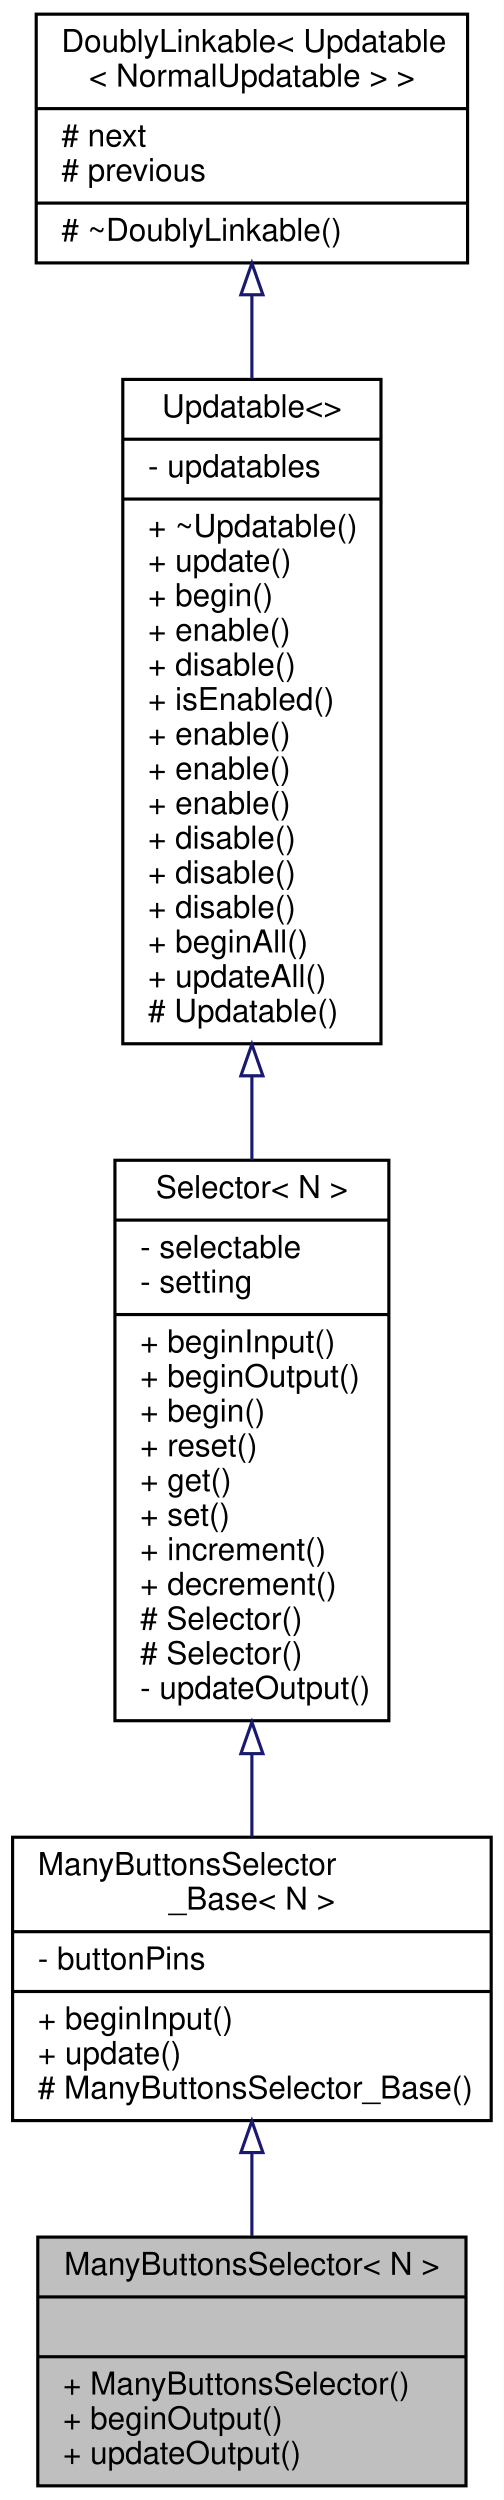
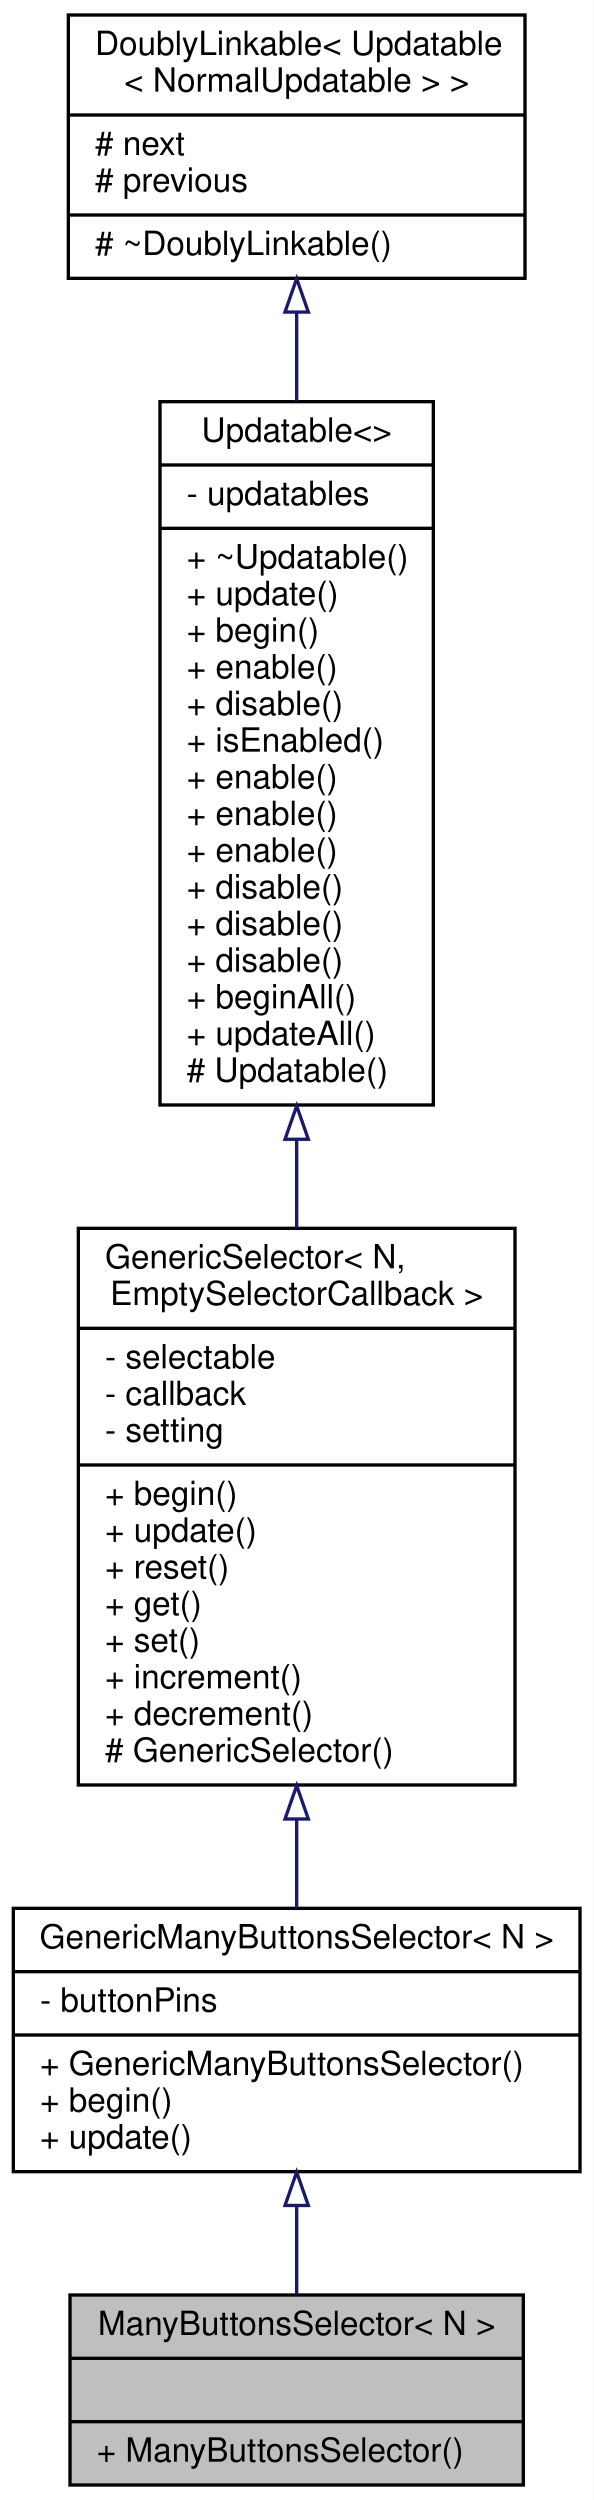
- <svg xmlns="http://www.w3.org/2000/svg" xmlns:xlink="http://www.w3.org/1999/xlink" width="160pt" height="794pt" viewBox="0.00 0.00 160.00 794.00">
-   <g id="graph0" class="graph" transform="scale(1 1) rotate(0) translate(4 790)">
-     <polygon fill="white" stroke="none" points="-4,4 -4,-790 156,-790 156,4 -4,4" />
+ <svg xmlns="http://www.w3.org/2000/svg" xmlns:xlink="http://www.w3.org/1999/xlink" width="178pt" height="750pt" viewBox="0.00 0.00 178.00 750.00">
+   <g id="graph0" class="graph" transform="scale(1 1) rotate(0) translate(4 746)">
+     <polygon fill="white" stroke="none" points="-4,4 -4,-746 174,-746 174,4 -4,4" />
    <g id="node1" class="node">
      <g id="a_node1">
        <a xlink:title="Selector that reads from (N) buttons.">
-           <polygon fill="#bfbfbf" stroke="black" points="8,-0.5 8,-79.5 144,-79.5 144,-0.5 8,-0.5" />
-           <text text-anchor="middle" x="76" y="-67.5" font-family="Helvetica,sans-Serif" font-size="10.00">ManyButtonsSelector&lt; N &gt;</text>
-           <polyline fill="none" stroke="black" points="8,-60.5 144,-60.5 " />
-           <text text-anchor="middle" x="76" y="-48.5" font-family="Helvetica,sans-Serif" font-size="10.00"> </text>
-           <polyline fill="none" stroke="black" points="8,-41.5 144,-41.5 " />
-           <text text-anchor="start" x="16" y="-29.5" font-family="Helvetica,sans-Serif" font-size="10.00">+ ManyButtonsSelector()</text>
-           <text text-anchor="start" x="16" y="-18.5" font-family="Helvetica,sans-Serif" font-size="10.00">+ beginOutput()</text>
-           <text text-anchor="start" x="16" y="-7.5" font-family="Helvetica,sans-Serif" font-size="10.00">+ updateOutput()</text>
+           <polygon fill="#bfbfbf" stroke="black" points="17,-0.5 17,-57.5 153,-57.5 153,-0.5 17,-0.5" />
+           <text text-anchor="middle" x="85" y="-45.5" font-family="Helvetica,sans-Serif" font-size="10.00">ManyButtonsSelector&lt; N &gt;</text>
+           <polyline fill="none" stroke="black" points="17,-38.5 153,-38.5 " />
+           <text text-anchor="middle" x="85" y="-26.5" font-family="Helvetica,sans-Serif" font-size="10.00"> </text>
+           <polyline fill="none" stroke="black" points="17,-19.5 153,-19.5 " />
+           <text text-anchor="start" x="25" y="-7.5" font-family="Helvetica,sans-Serif" font-size="10.00">+ ManyButtonsSelector()</text>
        </a>
      </g>
    </g>
    <g id="node2" class="node">
      <g id="a_node2">
-         <a xlink:href="../../d1/d3d/classManyButtonsSelector__Base.html" target="_top" xlink:title=" ">
-           <polygon fill="white" stroke="black" points="0,-116.5 0,-206.5 152,-206.5 152,-116.5 0,-116.5" />
-           <text text-anchor="start" x="8" y="-194.5" font-family="Helvetica,sans-Serif" font-size="10.00">ManyButtonsSelector</text>
-           <text text-anchor="middle" x="76" y="-183.5" font-family="Helvetica,sans-Serif" font-size="10.00">_Base&lt; N &gt;</text>
-           <polyline fill="none" stroke="black" points="0,-176.5 152,-176.5 " />
-           <text text-anchor="start" x="8" y="-164.5" font-family="Helvetica,sans-Serif" font-size="10.00">- buttonPins</text>
-           <polyline fill="none" stroke="black" points="0,-157.5 152,-157.5 " />
-           <text text-anchor="start" x="8" y="-145.5" font-family="Helvetica,sans-Serif" font-size="10.00">+ beginInput()</text>
-           <text text-anchor="start" x="8" y="-134.5" font-family="Helvetica,sans-Serif" font-size="10.00">+ update()</text>
-           <text text-anchor="start" x="8" y="-123.5" font-family="Helvetica,sans-Serif" font-size="10.00"># ManyButtonsSelector_Base()</text>
+         <a xlink:href="../../de/d1e/classGenericManyButtonsSelector.html" target="_top" xlink:title=" ">
+           <polygon fill="white" stroke="black" points="0,-94.5 0,-173.5 170,-173.5 170,-94.5 0,-94.5" />
+           <text text-anchor="middle" x="85" y="-161.5" font-family="Helvetica,sans-Serif" font-size="10.00">GenericManyButtonsSelector&lt; N &gt;</text>
+           <polyline fill="none" stroke="black" points="0,-154.5 170,-154.5 " />
+           <text text-anchor="start" x="8" y="-142.5" font-family="Helvetica,sans-Serif" font-size="10.00">- buttonPins</text>
+           <polyline fill="none" stroke="black" points="0,-135.5 170,-135.5 " />
+           <text text-anchor="start" x="8" y="-123.5" font-family="Helvetica,sans-Serif" font-size="10.00">+ GenericManyButtonsSelector()</text>
+           <text text-anchor="start" x="8" y="-112.5" font-family="Helvetica,sans-Serif" font-size="10.00">+ begin()</text>
+           <text text-anchor="start" x="8" y="-101.5" font-family="Helvetica,sans-Serif" font-size="10.00">+ update()</text>
        </a>
      </g>
    </g>
    <g id="edge1" class="edge">
-       <path fill="none" stroke="midnightblue" d="M76,-106.079C76,-97.234 76,-88.233 76,-79.858" />
-       <polygon fill="none" stroke="midnightblue" points="72.5,-106.342 76,-116.342 79.5,-106.342 72.5,-106.342" />
+       <path fill="none" stroke="midnightblue" d="M85,-84.163C85,-75.04 85,-65.806 85,-57.609" />
+       <polygon fill="none" stroke="midnightblue" points="81.5,-84.353 85,-94.354 88.5,-84.354 81.5,-84.353" />
    </g>
    <g id="node3" class="node">
      <g id="a_node3">
-         <a xlink:href="../../d1/d54/classSelector.html" target="_top" xlink:title=" ">
-           <polygon fill="white" stroke="black" points="32.5,-243.5 32.5,-421.5 119.5,-421.5 119.5,-243.5 32.5,-243.5" />
-           <text text-anchor="middle" x="76" y="-409.5" font-family="Helvetica,sans-Serif" font-size="10.00">Selector&lt; N &gt;</text>
-           <polyline fill="none" stroke="black" points="32.5,-402.5 119.5,-402.5 " />
-           <text text-anchor="start" x="40.5" y="-390.5" font-family="Helvetica,sans-Serif" font-size="10.00">- selectable</text>
-           <text text-anchor="start" x="40.5" y="-379.5" font-family="Helvetica,sans-Serif" font-size="10.00">- setting</text>
-           <polyline fill="none" stroke="black" points="32.5,-372.5 119.5,-372.5 " />
-           <text text-anchor="start" x="40.5" y="-360.5" font-family="Helvetica,sans-Serif" font-size="10.00">+ beginInput()</text>
-           <text text-anchor="start" x="40.5" y="-349.5" font-family="Helvetica,sans-Serif" font-size="10.00">+ beginOutput()</text>
-           <text text-anchor="start" x="40.5" y="-338.5" font-family="Helvetica,sans-Serif" font-size="10.00">+ begin()</text>
-           <text text-anchor="start" x="40.5" y="-327.5" font-family="Helvetica,sans-Serif" font-size="10.00">+ reset()</text>
-           <text text-anchor="start" x="40.5" y="-316.5" font-family="Helvetica,sans-Serif" font-size="10.00">+ get()</text>
-           <text text-anchor="start" x="40.5" y="-305.5" font-family="Helvetica,sans-Serif" font-size="10.00">+ set()</text>
-           <text text-anchor="start" x="40.5" y="-294.5" font-family="Helvetica,sans-Serif" font-size="10.00">+ increment()</text>
-           <text text-anchor="start" x="40.5" y="-283.5" font-family="Helvetica,sans-Serif" font-size="10.00">+ decrement()</text>
-           <text text-anchor="start" x="40.5" y="-272.5" font-family="Helvetica,sans-Serif" font-size="10.00"># Selector()</text>
-           <text text-anchor="start" x="40.5" y="-261.5" font-family="Helvetica,sans-Serif" font-size="10.00"># Selector()</text>
-           <text text-anchor="start" x="40.5" y="-250.5" font-family="Helvetica,sans-Serif" font-size="10.00">- updateOutput()</text>
+         <a xlink:href="../../d0/d04/classGenericSelector.html" target="_top" xlink:title=" ">
+           <polygon fill="white" stroke="black" points="19.5,-210.5 19.5,-377.5 150.5,-377.5 150.5,-210.5 19.5,-210.5" />
+           <text text-anchor="start" x="27.5" y="-365.5" font-family="Helvetica,sans-Serif" font-size="10.00">GenericSelector&lt; N,</text>
+           <text text-anchor="middle" x="85" y="-354.5" font-family="Helvetica,sans-Serif" font-size="10.00"> EmptySelectorCallback &gt;</text>
+           <polyline fill="none" stroke="black" points="19.5,-347.5 150.5,-347.5 " />
+           <text text-anchor="start" x="27.5" y="-335.5" font-family="Helvetica,sans-Serif" font-size="10.00">- selectable</text>
+           <text text-anchor="start" x="27.5" y="-324.5" font-family="Helvetica,sans-Serif" font-size="10.00">- callback</text>
+           <text text-anchor="start" x="27.5" y="-313.5" font-family="Helvetica,sans-Serif" font-size="10.00">- setting</text>
+           <polyline fill="none" stroke="black" points="19.5,-306.5 150.5,-306.5 " />
+           <text text-anchor="start" x="27.5" y="-294.5" font-family="Helvetica,sans-Serif" font-size="10.00">+ begin()</text>
+           <text text-anchor="start" x="27.5" y="-283.5" font-family="Helvetica,sans-Serif" font-size="10.00">+ update()</text>
+           <text text-anchor="start" x="27.5" y="-272.5" font-family="Helvetica,sans-Serif" font-size="10.00">+ reset()</text>
+           <text text-anchor="start" x="27.5" y="-261.5" font-family="Helvetica,sans-Serif" font-size="10.00">+ get()</text>
+           <text text-anchor="start" x="27.5" y="-250.5" font-family="Helvetica,sans-Serif" font-size="10.00">+ set()</text>
+           <text text-anchor="start" x="27.5" y="-239.5" font-family="Helvetica,sans-Serif" font-size="10.00">+ increment()</text>
+           <text text-anchor="start" x="27.5" y="-228.5" font-family="Helvetica,sans-Serif" font-size="10.00">+ decrement()</text>
+           <text text-anchor="start" x="27.5" y="-217.5" font-family="Helvetica,sans-Serif" font-size="10.00"># GenericSelector()</text>
        </a>
      </g>
    </g>
    <g id="edge2" class="edge">
-       <path fill="none" stroke="midnightblue" d="M76,-233.031C76,-223.869 76,-214.933 76,-206.668" />
-       <polygon fill="none" stroke="midnightblue" points="72.5,-233.04 76,-243.04 79.5,-233.04 72.5,-233.04" />
+       <path fill="none" stroke="midnightblue" d="M85,-200.118C85,-190.808 85,-181.764 85,-173.525" />
+       <polygon fill="none" stroke="midnightblue" points="81.5,-200.298 85,-210.298 88.5,-200.298 81.5,-200.298" />
    </g>
    <g id="node4" class="node">
      <g id="a_node4">
        <a xlink:href="../../d5/de0/classUpdatable.html" target="_top" xlink:title=" ">
-           <polygon fill="white" stroke="black" points="35,-458.5 35,-669.5 117,-669.5 117,-458.5 35,-458.5" />
-           <text text-anchor="middle" x="76" y="-657.5" font-family="Helvetica,sans-Serif" font-size="10.00">Updatable&lt;&gt;</text>
-           <polyline fill="none" stroke="black" points="35,-650.5 117,-650.5 " />
-           <text text-anchor="start" x="43" y="-638.5" font-family="Helvetica,sans-Serif" font-size="10.00">- updatables</text>
-           <polyline fill="none" stroke="black" points="35,-631.5 117,-631.5 " />
-           <text text-anchor="start" x="43" y="-619.5" font-family="Helvetica,sans-Serif" font-size="10.00">+ ~Updatable()</text>
-           <text text-anchor="start" x="43" y="-608.5" font-family="Helvetica,sans-Serif" font-size="10.00">+ update()</text>
-           <text text-anchor="start" x="43" y="-597.5" font-family="Helvetica,sans-Serif" font-size="10.00">+ begin()</text>
-           <text text-anchor="start" x="43" y="-586.5" font-family="Helvetica,sans-Serif" font-size="10.00">+ enable()</text>
-           <text text-anchor="start" x="43" y="-575.5" font-family="Helvetica,sans-Serif" font-size="10.00">+ disable()</text>
-           <text text-anchor="start" x="43" y="-564.5" font-family="Helvetica,sans-Serif" font-size="10.00">+ isEnabled()</text>
-           <text text-anchor="start" x="43" y="-553.5" font-family="Helvetica,sans-Serif" font-size="10.00">+ enable()</text>
-           <text text-anchor="start" x="43" y="-542.5" font-family="Helvetica,sans-Serif" font-size="10.00">+ enable()</text>
-           <text text-anchor="start" x="43" y="-531.5" font-family="Helvetica,sans-Serif" font-size="10.00">+ enable()</text>
-           <text text-anchor="start" x="43" y="-520.5" font-family="Helvetica,sans-Serif" font-size="10.00">+ disable()</text>
-           <text text-anchor="start" x="43" y="-509.5" font-family="Helvetica,sans-Serif" font-size="10.00">+ disable()</text>
-           <text text-anchor="start" x="43" y="-498.5" font-family="Helvetica,sans-Serif" font-size="10.00">+ disable()</text>
-           <text text-anchor="start" x="43" y="-487.5" font-family="Helvetica,sans-Serif" font-size="10.00">+ beginAll()</text>
-           <text text-anchor="start" x="43" y="-476.5" font-family="Helvetica,sans-Serif" font-size="10.00">+ updateAll()</text>
-           <text text-anchor="start" x="43" y="-465.5" font-family="Helvetica,sans-Serif" font-size="10.00"># Updatable()</text>
+           <polygon fill="white" stroke="black" points="44,-414.5 44,-625.5 126,-625.5 126,-414.5 44,-414.5" />
+           <text text-anchor="middle" x="85" y="-613.5" font-family="Helvetica,sans-Serif" font-size="10.00">Updatable&lt;&gt;</text>
+           <polyline fill="none" stroke="black" points="44,-606.5 126,-606.5 " />
+           <text text-anchor="start" x="52" y="-594.5" font-family="Helvetica,sans-Serif" font-size="10.00">- updatables</text>
+           <polyline fill="none" stroke="black" points="44,-587.5 126,-587.5 " />
+           <text text-anchor="start" x="52" y="-575.5" font-family="Helvetica,sans-Serif" font-size="10.00">+ ~Updatable()</text>
+           <text text-anchor="start" x="52" y="-564.5" font-family="Helvetica,sans-Serif" font-size="10.00">+ update()</text>
+           <text text-anchor="start" x="52" y="-553.5" font-family="Helvetica,sans-Serif" font-size="10.00">+ begin()</text>
+           <text text-anchor="start" x="52" y="-542.5" font-family="Helvetica,sans-Serif" font-size="10.00">+ enable()</text>
+           <text text-anchor="start" x="52" y="-531.5" font-family="Helvetica,sans-Serif" font-size="10.00">+ disable()</text>
+           <text text-anchor="start" x="52" y="-520.5" font-family="Helvetica,sans-Serif" font-size="10.00">+ isEnabled()</text>
+           <text text-anchor="start" x="52" y="-509.5" font-family="Helvetica,sans-Serif" font-size="10.00">+ enable()</text>
+           <text text-anchor="start" x="52" y="-498.5" font-family="Helvetica,sans-Serif" font-size="10.00">+ enable()</text>
+           <text text-anchor="start" x="52" y="-487.5" font-family="Helvetica,sans-Serif" font-size="10.00">+ enable()</text>
+           <text text-anchor="start" x="52" y="-476.5" font-family="Helvetica,sans-Serif" font-size="10.00">+ disable()</text>
+           <text text-anchor="start" x="52" y="-465.5" font-family="Helvetica,sans-Serif" font-size="10.00">+ disable()</text>
+           <text text-anchor="start" x="52" y="-454.5" font-family="Helvetica,sans-Serif" font-size="10.00">+ disable()</text>
+           <text text-anchor="start" x="52" y="-443.5" font-family="Helvetica,sans-Serif" font-size="10.00">+ beginAll()</text>
+           <text text-anchor="start" x="52" y="-432.5" font-family="Helvetica,sans-Serif" font-size="10.00">+ updateAll()</text>
+           <text text-anchor="start" x="52" y="-421.5" font-family="Helvetica,sans-Serif" font-size="10.00"># Updatable()</text>
        </a>
      </g>
    </g>
    <g id="edge3" class="edge">
-       <path fill="none" stroke="midnightblue" d="M76,-448.215C76,-439.251 76,-430.288 76,-421.544" />
-       <polygon fill="none" stroke="midnightblue" points="72.5,-448.324 76,-458.324 79.5,-448.324 72.5,-448.324" />
+       <path fill="none" stroke="midnightblue" d="M85,-404.113C85,-395.164 85,-386.24 85,-377.569" />
+       <polygon fill="none" stroke="midnightblue" points="81.5,-404.214 85,-414.214 88.5,-404.214 81.5,-404.214" />
    </g>
    <g id="node5" class="node">
      <g id="a_node5">
        <a xlink:href="../../d4/d23/classDoublyLinkable.html" target="_top" xlink:title=" ">
-           <polygon fill="white" stroke="black" points="7.5,-706.5 7.5,-785.5 144.5,-785.5 144.5,-706.5 7.5,-706.5" />
-           <text text-anchor="start" x="15.5" y="-773.5" font-family="Helvetica,sans-Serif" font-size="10.00">DoublyLinkable&lt; Updatable</text>
-           <text text-anchor="middle" x="76" y="-762.5" font-family="Helvetica,sans-Serif" font-size="10.00">&lt; NormalUpdatable &gt; &gt;</text>
-           <polyline fill="none" stroke="black" points="7.5,-755.5 144.5,-755.5 " />
-           <text text-anchor="start" x="15.5" y="-743.5" font-family="Helvetica,sans-Serif" font-size="10.00"># next</text>
-           <text text-anchor="start" x="15.5" y="-732.5" font-family="Helvetica,sans-Serif" font-size="10.00"># previous</text>
-           <polyline fill="none" stroke="black" points="7.5,-725.5 144.5,-725.5 " />
-           <text text-anchor="start" x="15.5" y="-713.5" font-family="Helvetica,sans-Serif" font-size="10.00"># ~DoublyLinkable()</text>
+           <polygon fill="white" stroke="black" points="16.5,-662.5 16.5,-741.5 153.5,-741.5 153.5,-662.5 16.5,-662.5" />
+           <text text-anchor="start" x="24.5" y="-729.5" font-family="Helvetica,sans-Serif" font-size="10.00">DoublyLinkable&lt; Updatable</text>
+           <text text-anchor="middle" x="85" y="-718.5" font-family="Helvetica,sans-Serif" font-size="10.00">&lt; NormalUpdatable &gt; &gt;</text>
+           <polyline fill="none" stroke="black" points="16.5,-711.5 153.5,-711.5 " />
+           <text text-anchor="start" x="24.5" y="-699.5" font-family="Helvetica,sans-Serif" font-size="10.00"># next</text>
+           <text text-anchor="start" x="24.5" y="-688.5" font-family="Helvetica,sans-Serif" font-size="10.00"># previous</text>
+           <polyline fill="none" stroke="black" points="16.5,-681.5 153.5,-681.5 " />
+           <text text-anchor="start" x="24.5" y="-669.5" font-family="Helvetica,sans-Serif" font-size="10.00"># ~DoublyLinkable()</text>
        </a>
      </g>
    </g>
    <g id="edge4" class="edge">
-       <path fill="none" stroke="midnightblue" d="M76,-696.16C76,-687.809 76,-678.856 76,-669.694" />
-       <polygon fill="none" stroke="midnightblue" points="72.5,-696.385 76,-706.385 79.5,-696.386 72.5,-696.385" />
+       <path fill="none" stroke="midnightblue" d="M85,-652.16C85,-643.809 85,-634.856 85,-625.694" />
+       <polygon fill="none" stroke="midnightblue" points="81.5,-652.385 85,-662.385 88.5,-652.386 81.5,-652.385" />
    </g>
  </g>
</svg>
